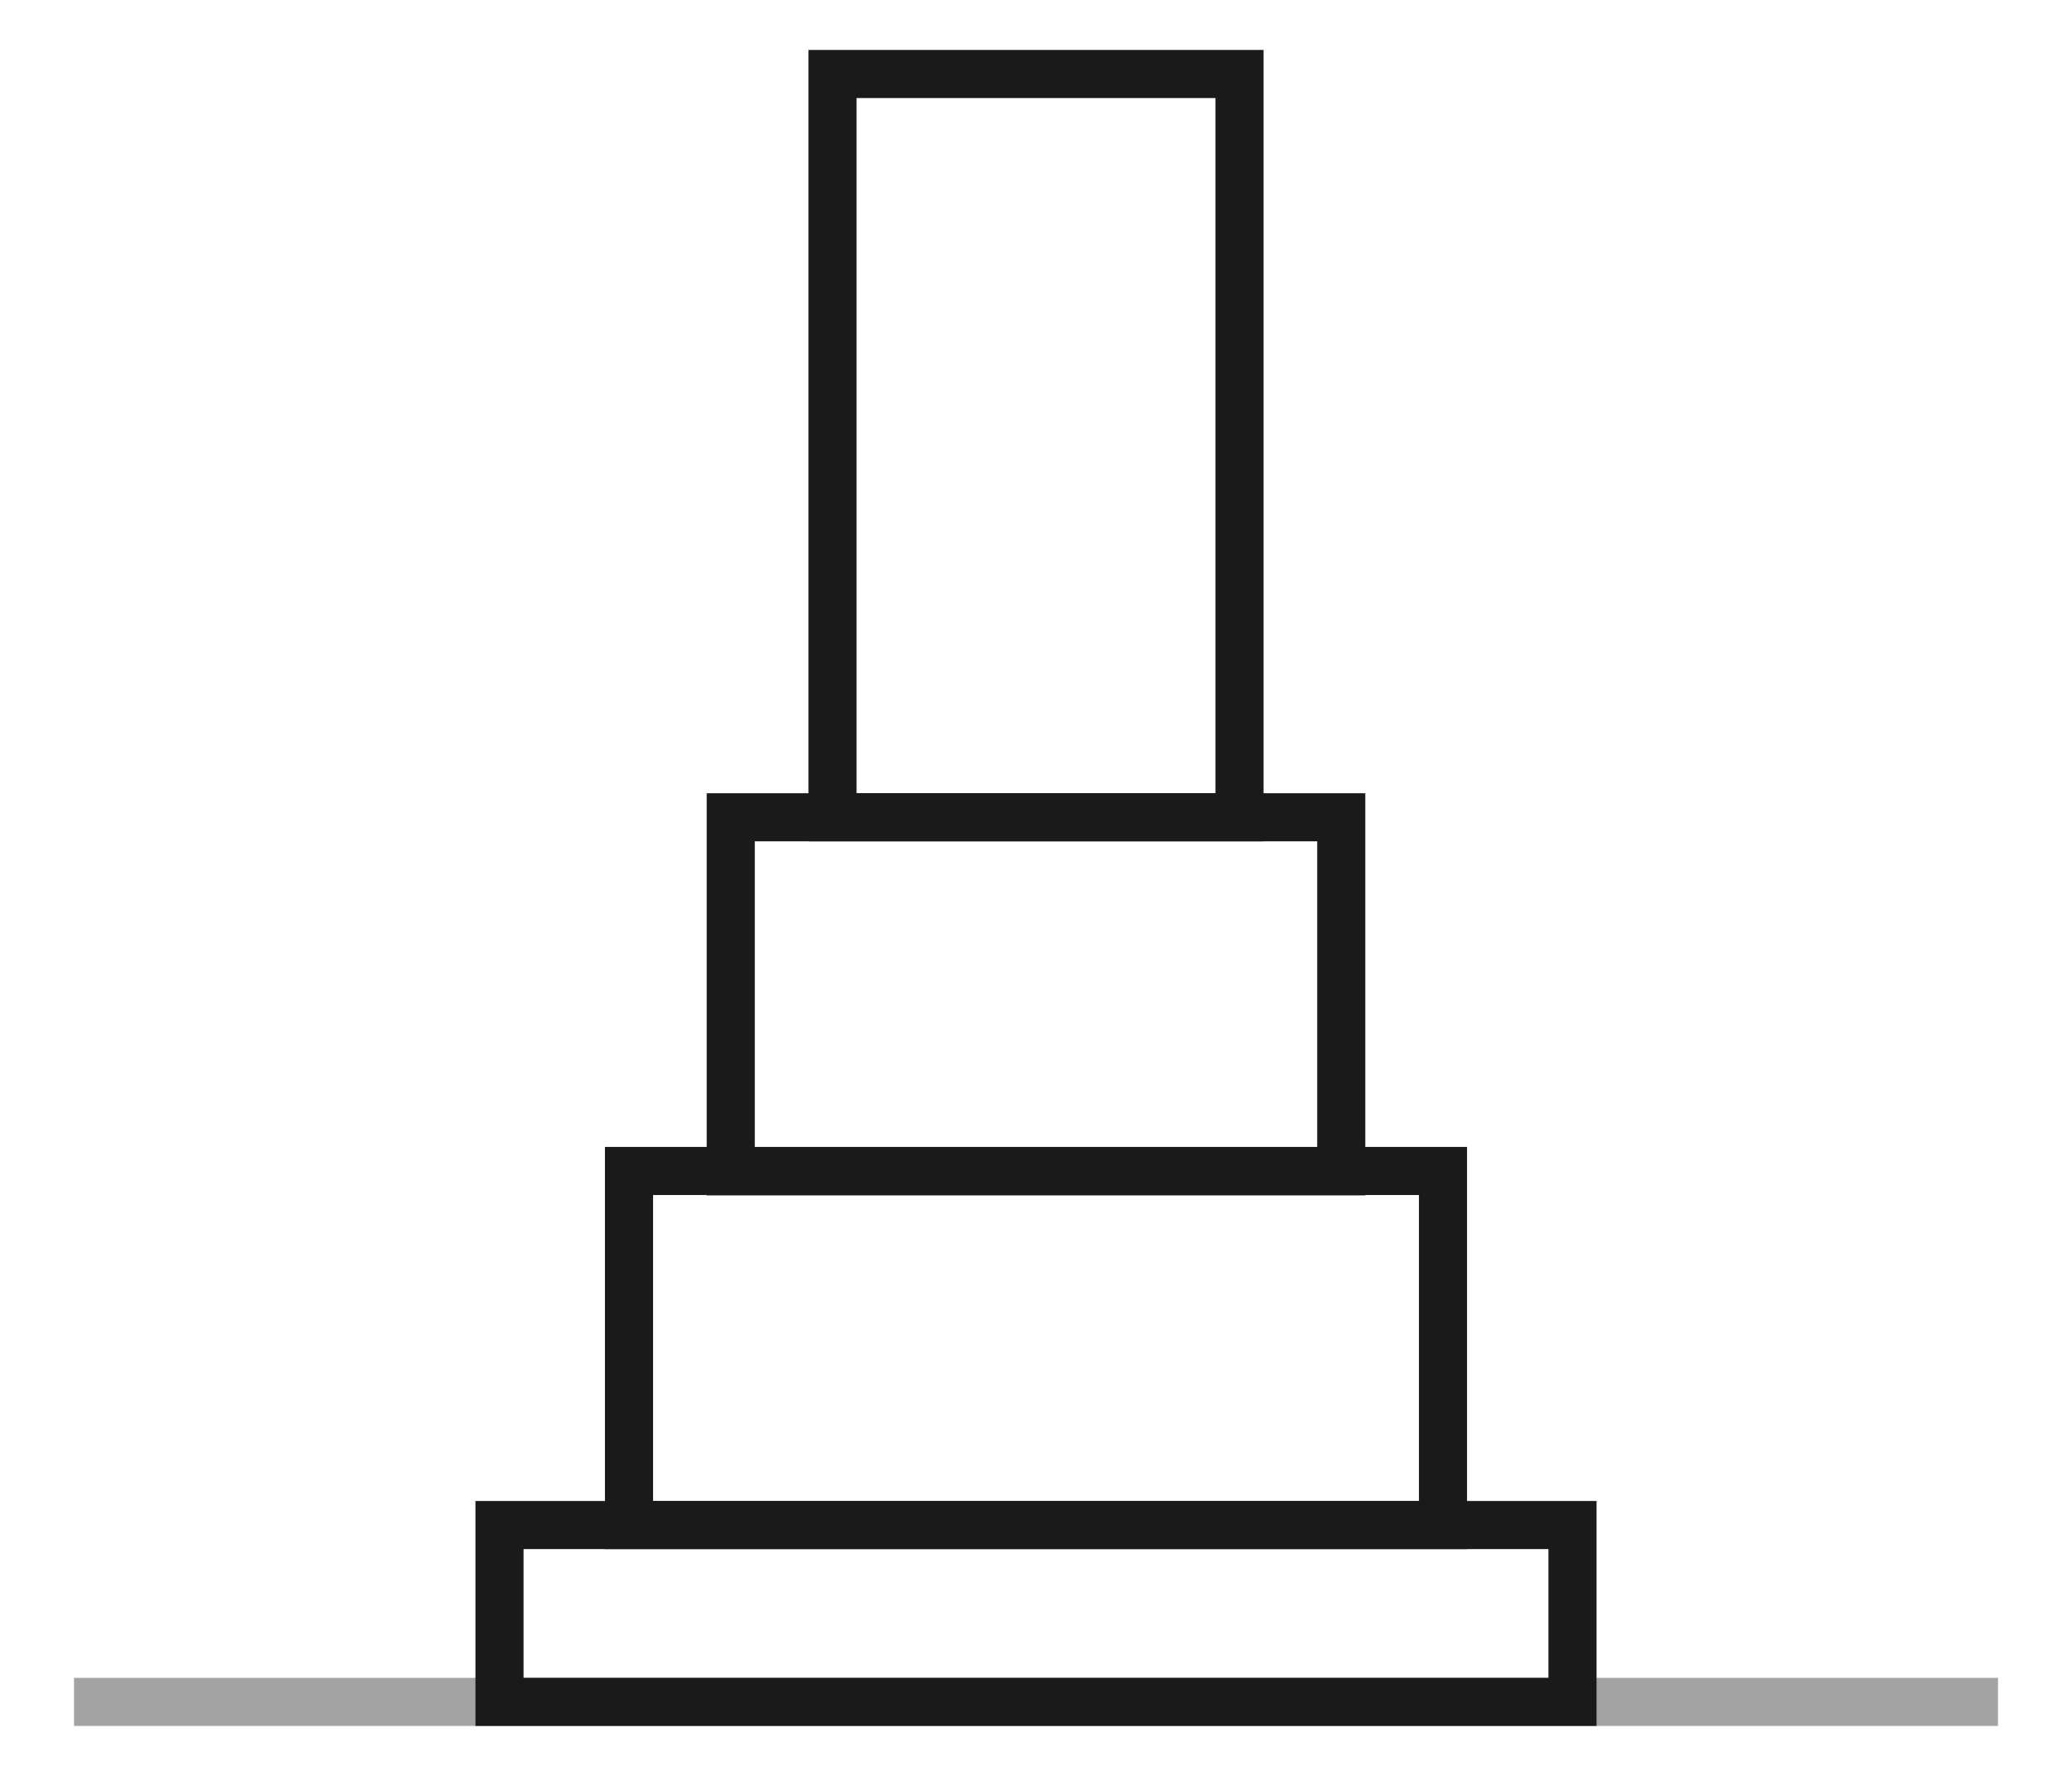
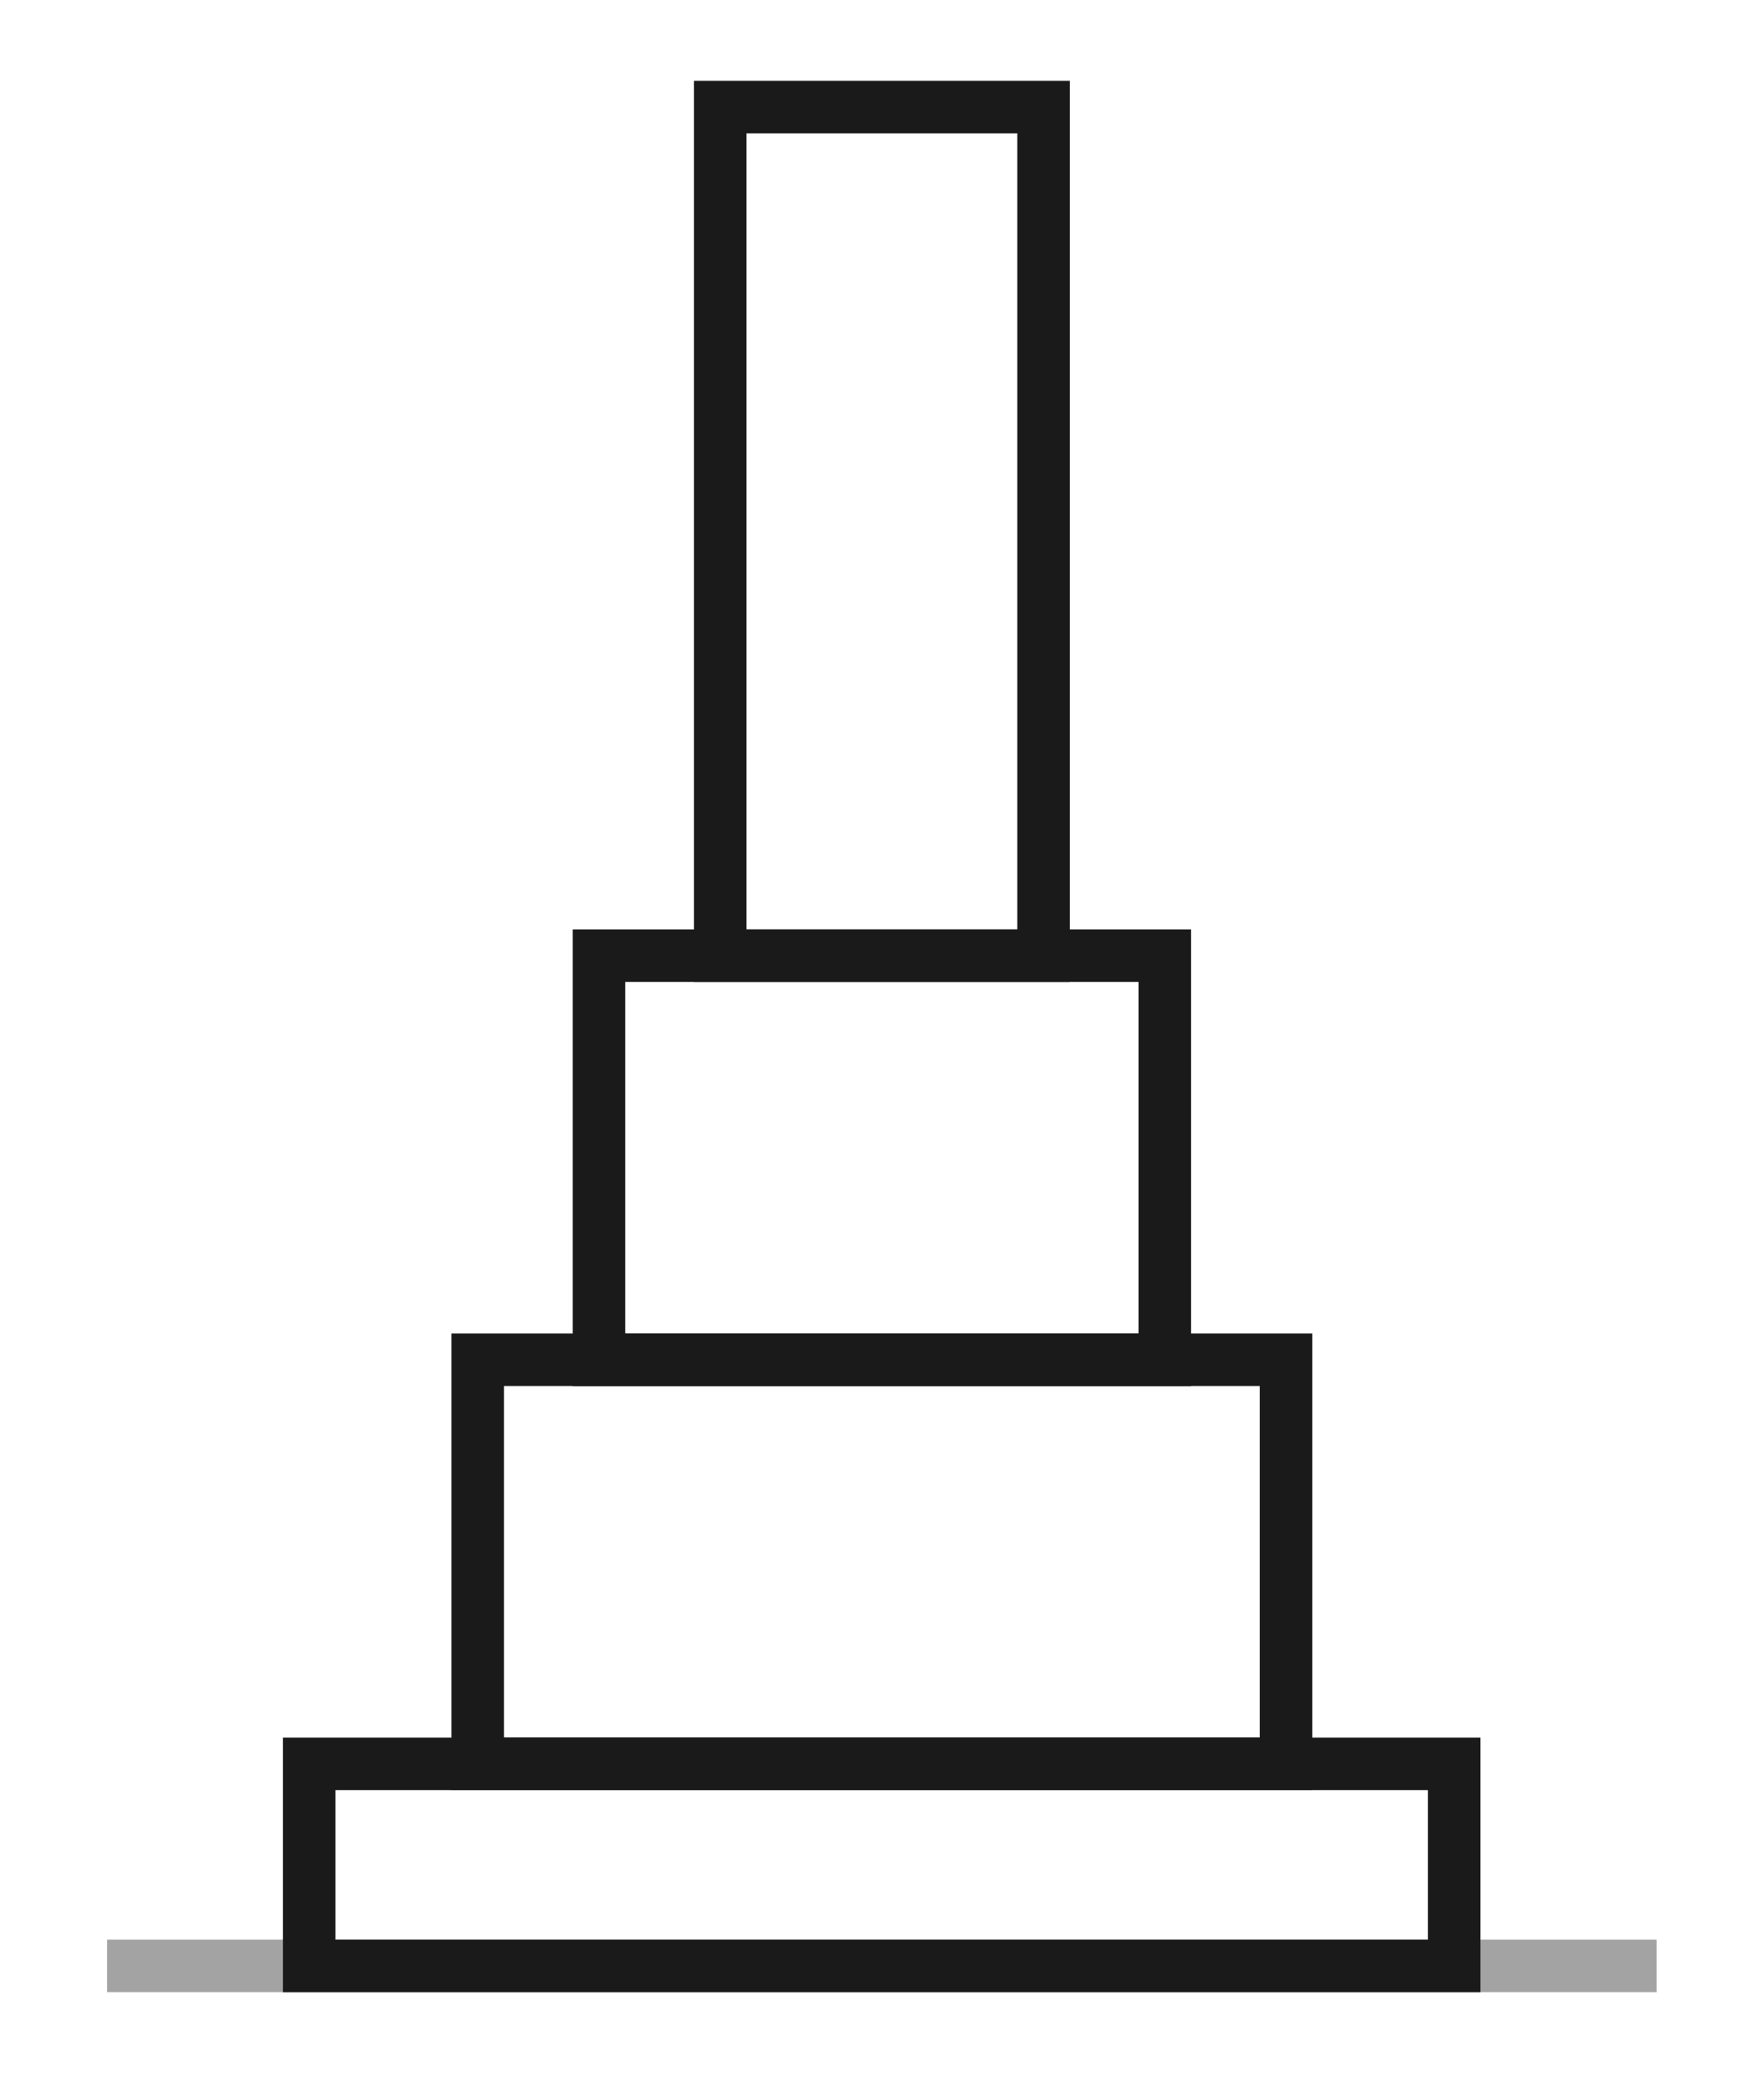
- <svg xmlns="http://www.w3.org/2000/svg" viewBox="4 8 56 48" fill="none" stroke="#1a1a1a" stroke-width="1.3" stroke-linejoin="miter">
-   <path d="M26.5 10h11.0v20.09h-11.0z" />
-   <path d="M23.75 30.09h16.5v9.57h-16.5z" />
-   <path d="M21.0 39.65h22.0v9.57h-22.0z" />
-   <path d="M17.5 49.22h29.0v4.78h-29.0z" />
-   <path d="M6 54.0h52" opacity=".4" />
+ <svg xmlns="http://www.w3.org/2000/svg" viewBox="10.18 5.35 43.63 51.3" fill="none" stroke="#1a1a1a" stroke-width="1.3" stroke-linejoin="miter">
+   <path d="M28 8h8v21h-8z" />
+   <path d="M25 29h14v10h-14z" />
+   <path d="M22 39h20v10h-20z" />
+   <path d="M17.83 49h28.33v5h-28.33z" />
+   <path d="M12.83 54L51.17 54" opacity=".4" />
</svg>
